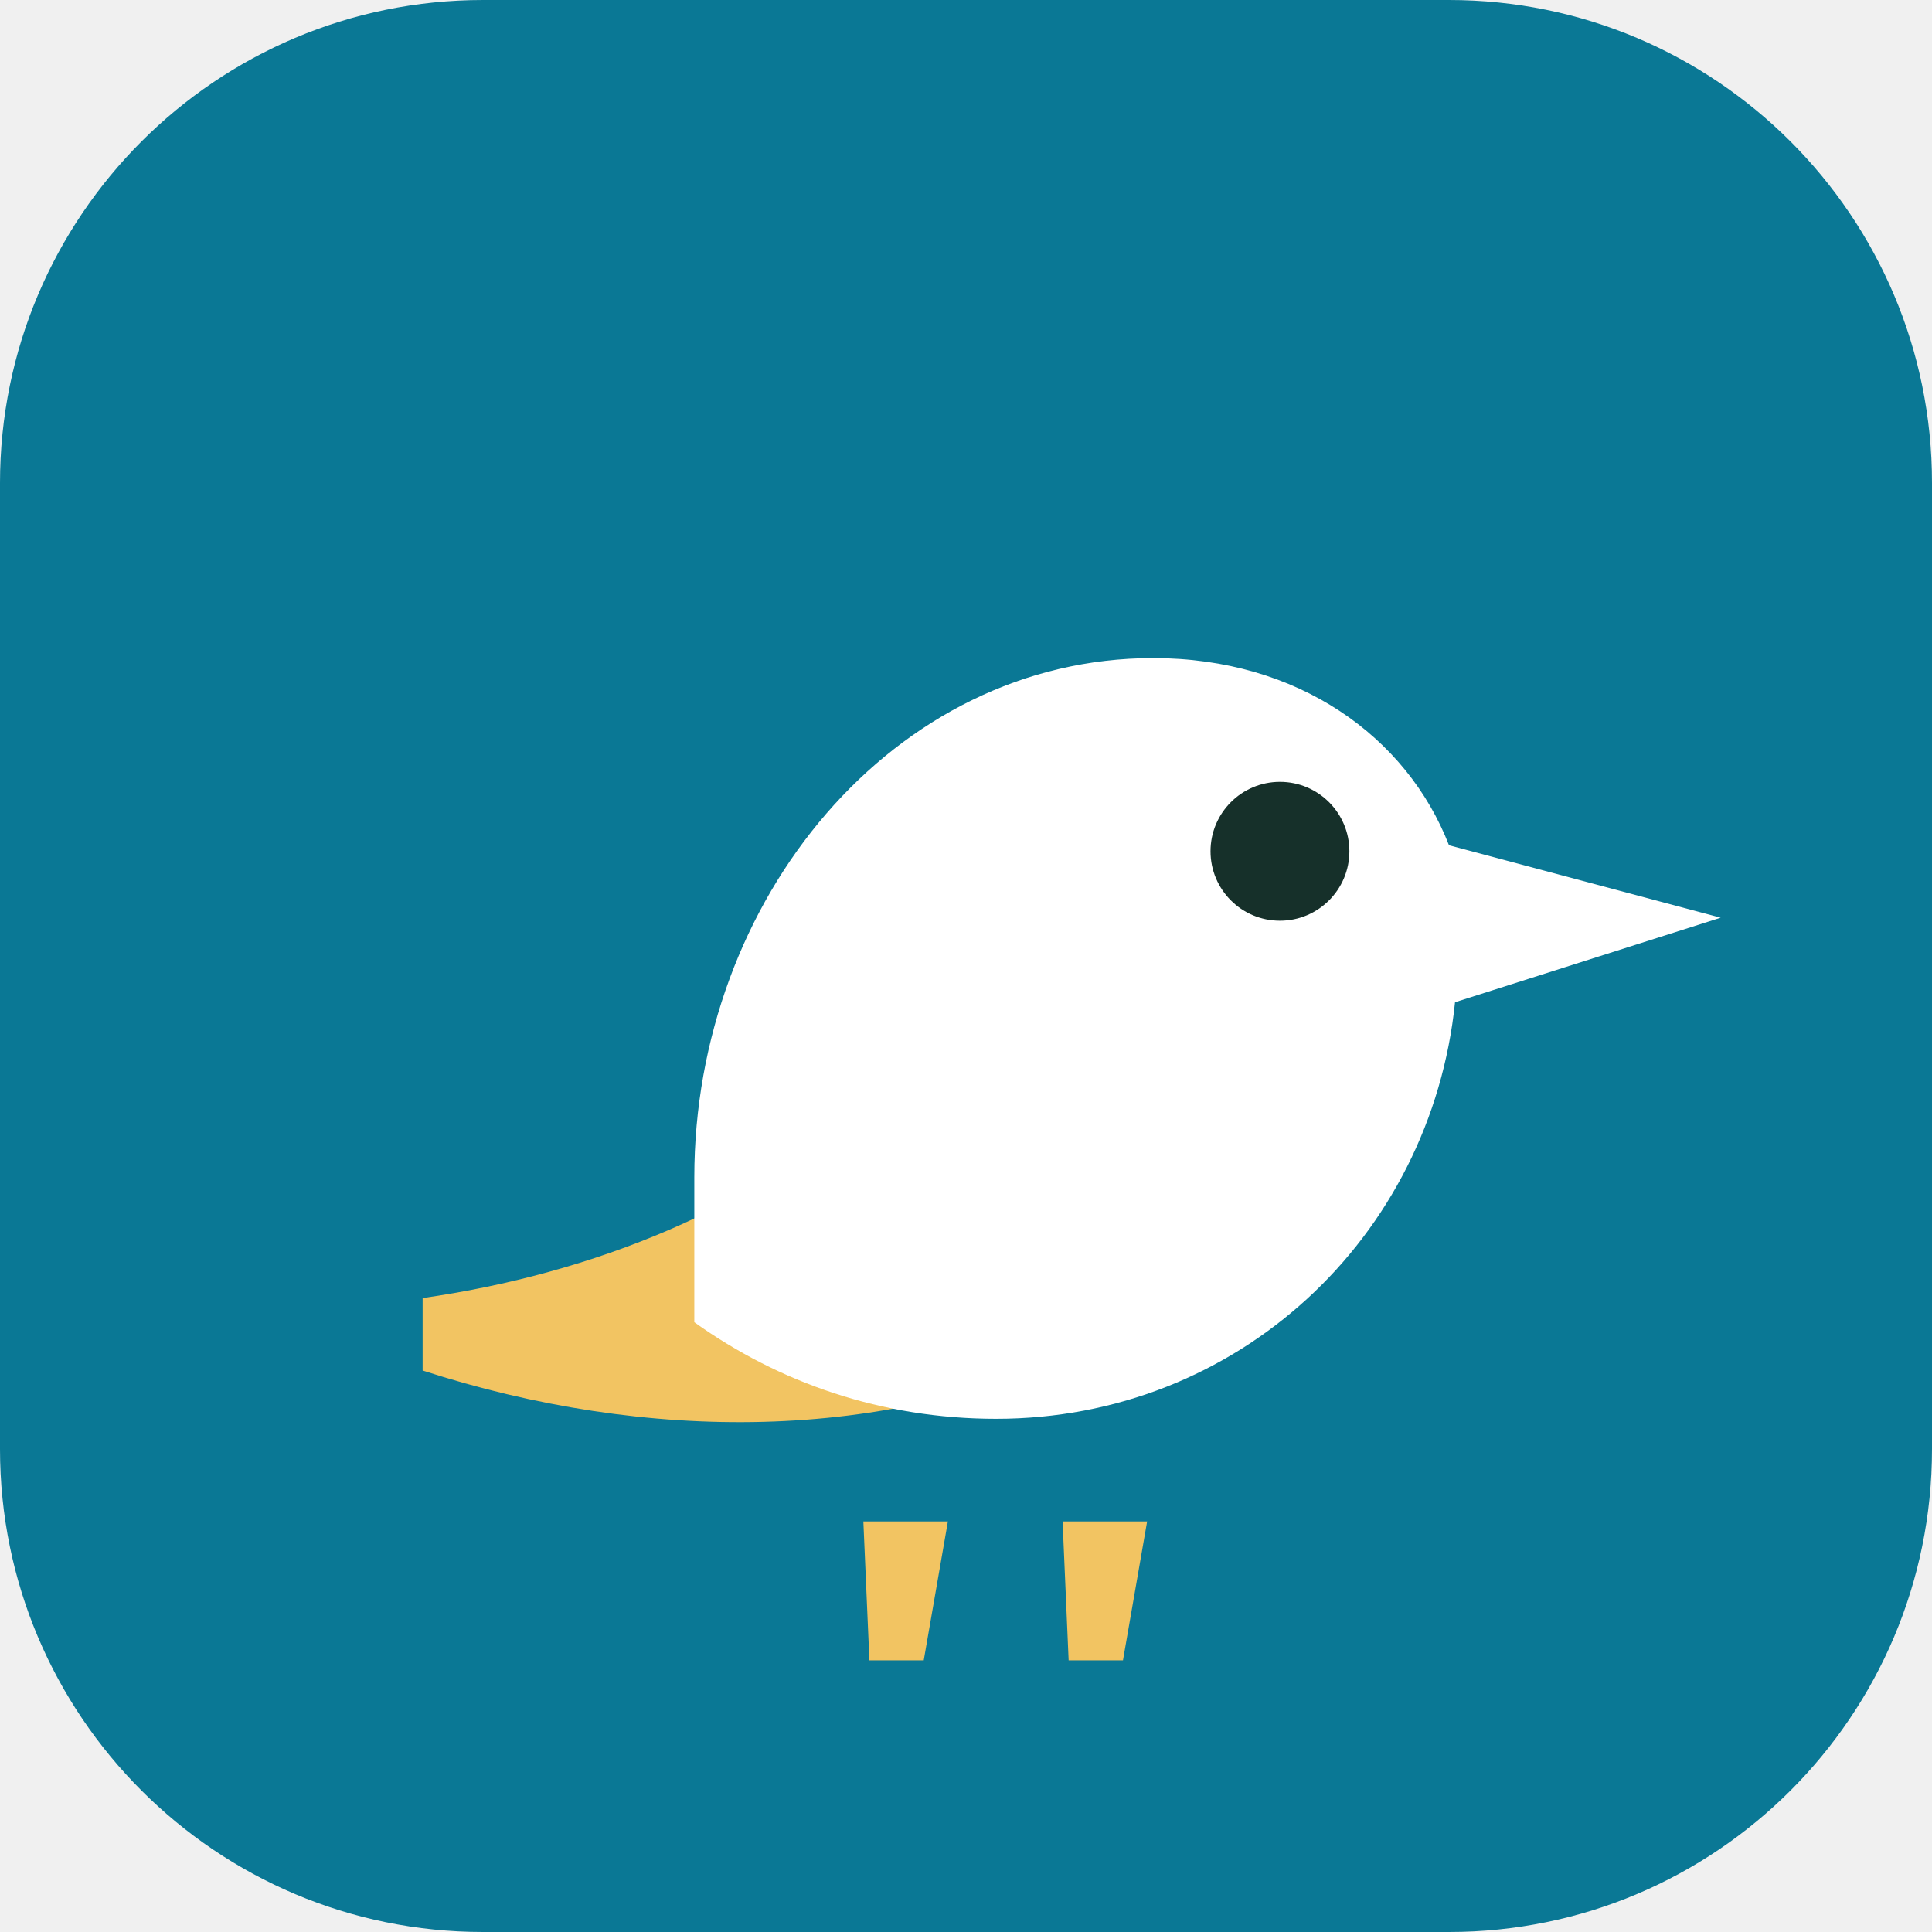
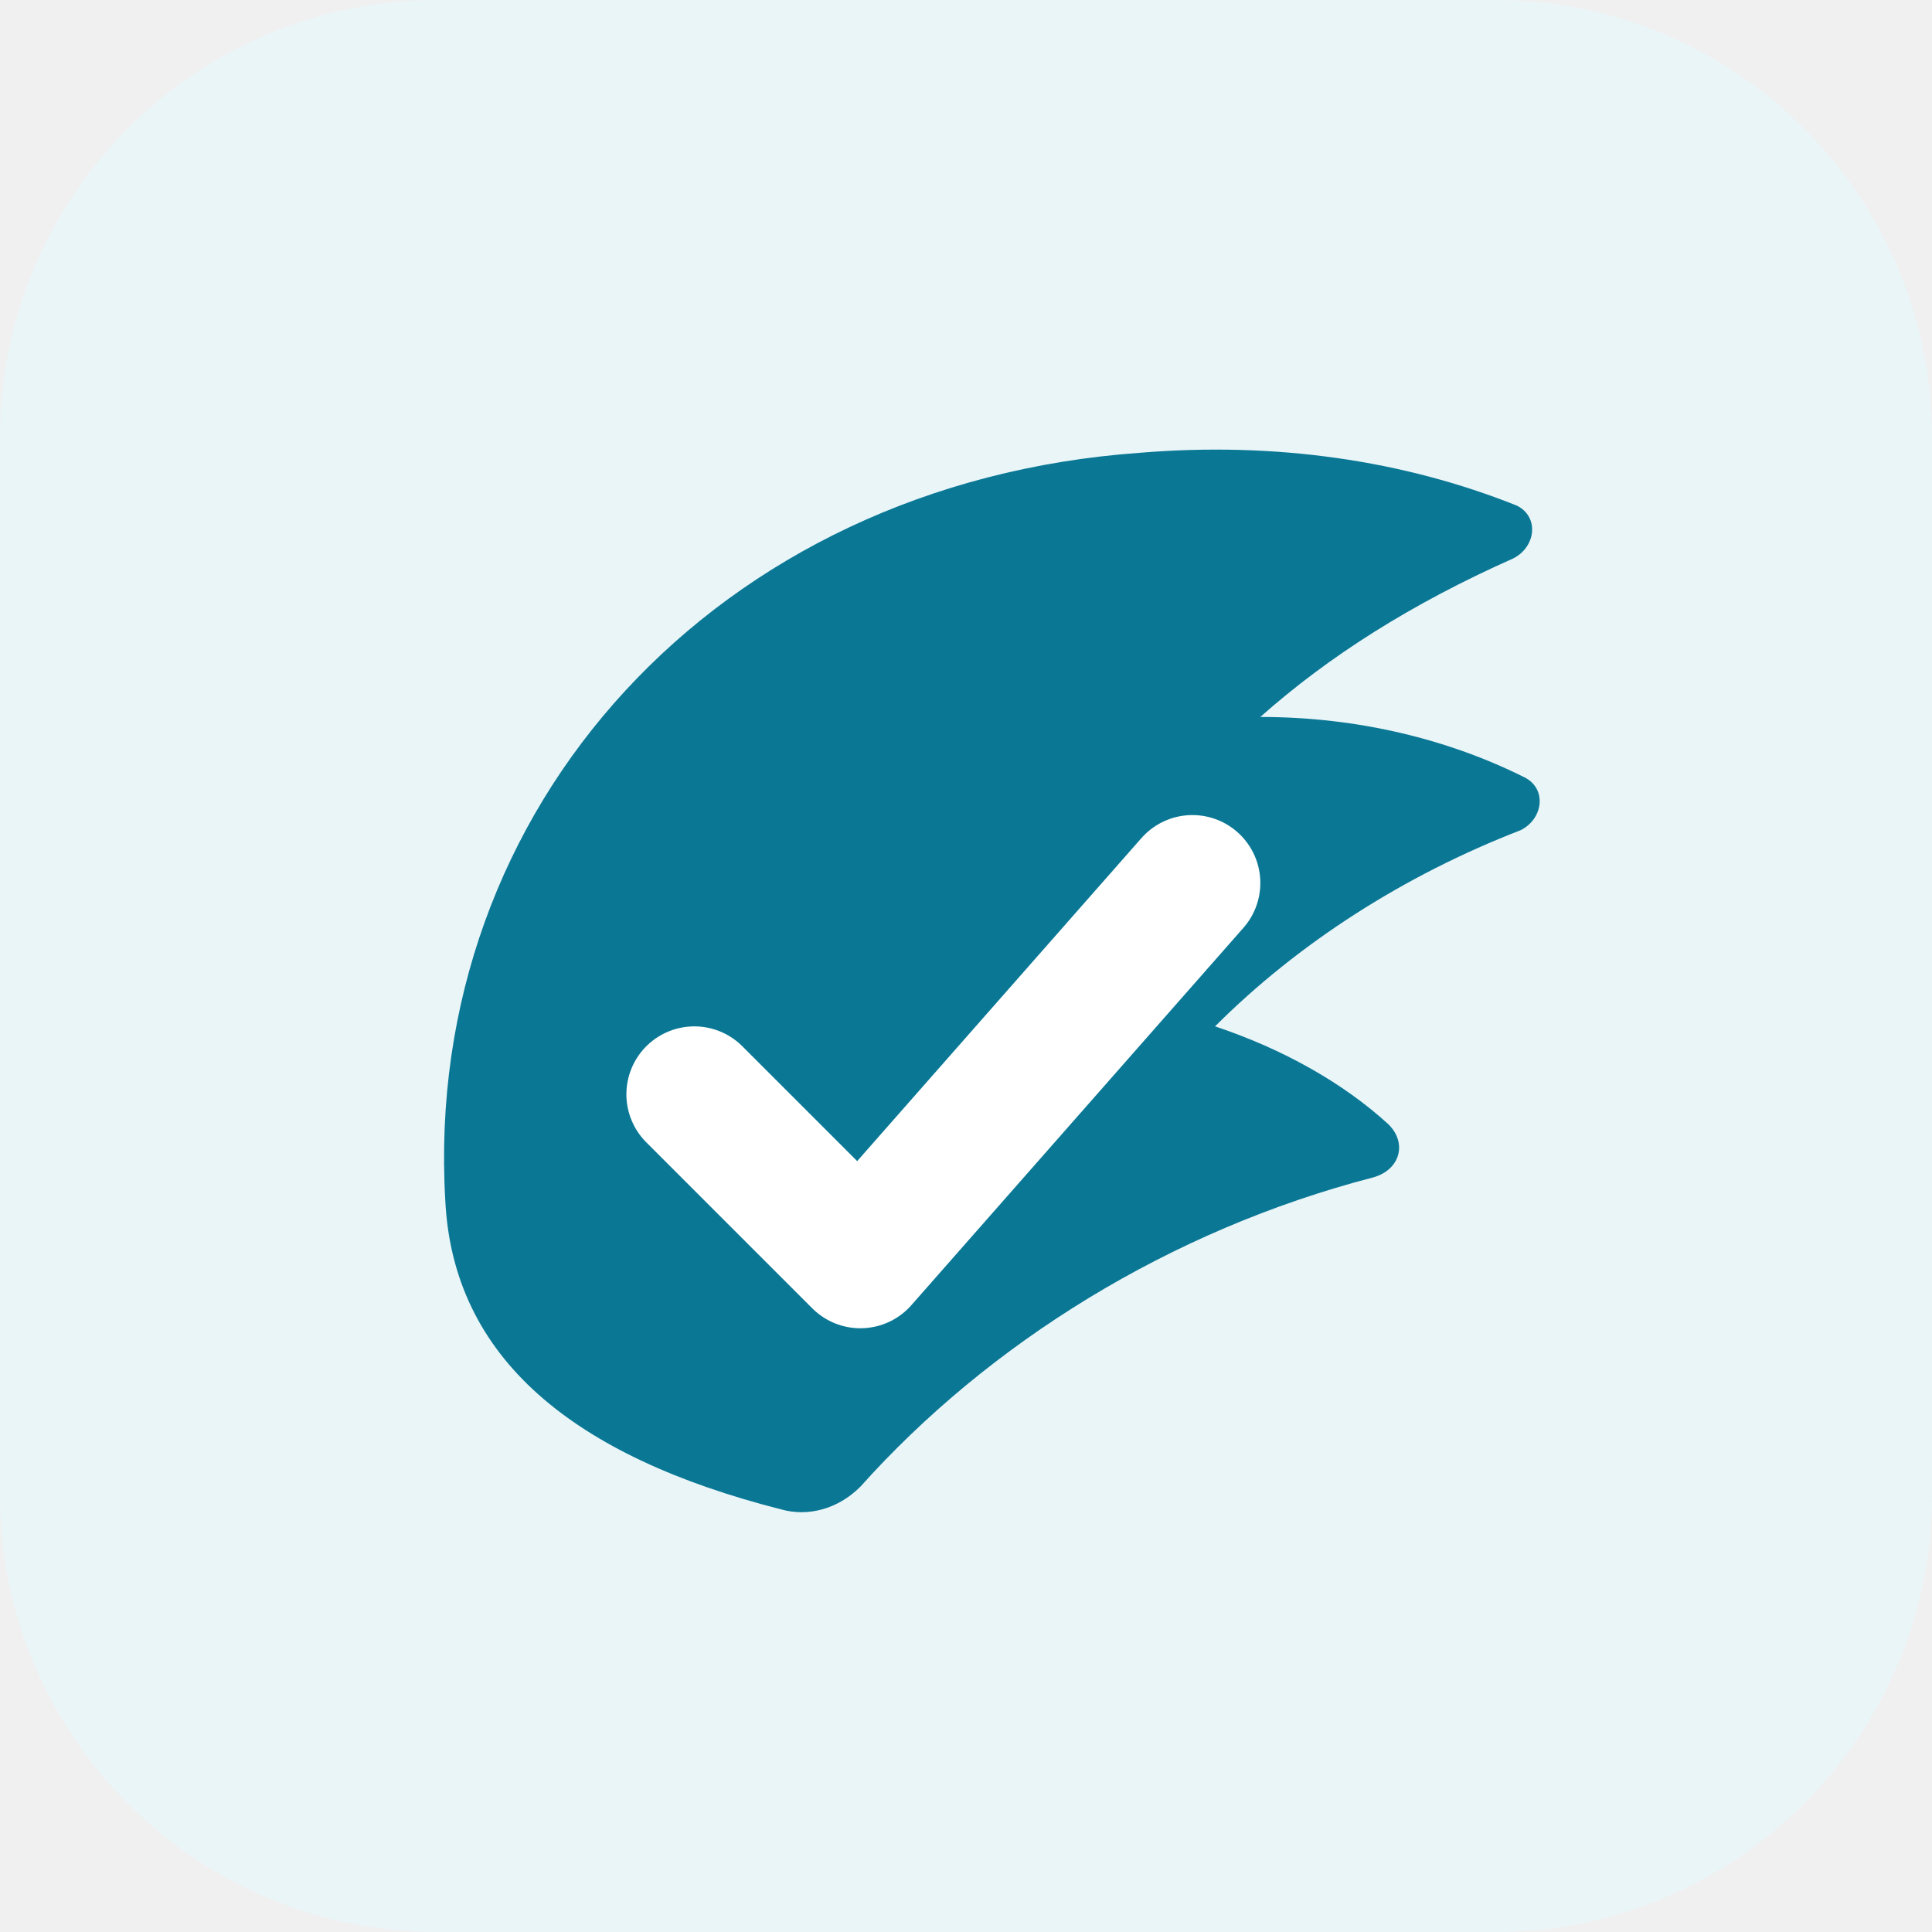
- <svg xmlns="http://www.w3.org/2000/svg" viewBox="0 0 32 32">
+ <svg xmlns="http://www.w3.org/2000/svg" viewBox="0 0 512 512">
  <g id="bird">
-     <rect width="32" height="32" rx="8" fill="#0A7895" />
-     <path fill="#F2C462" d="M7 21.5c2.8-.4 5.6-1.5 7.6-3.4l3.4 4.2c-3.3 1.6-7.3 1.6-11 .4z" />
-     <path fill="#FFFFFF" d="M11.5 19.5c0-4.6 3.3-8.6 7.6-8.6 2.4 0 4.2 1.3 4.9 3.1l4.5 1.2-4.4 1.4c-.4 3.9-3.6 6.9-7.6 6.9-1.9 0-3.6-.6-5-1.6z" />
-     <circle cx="21.2" cy="14.1" r="1.15" fill="#16302A" />
-     <path fill="#F2C462" d="M14.3 25.2h1.4l-.4 2.3h-.9zM17.6 25.2H19l-.4 2.3h-.9z" />
+     <rect width="512" height="512" rx="116" fill="#EAF5F8" />
+     <path fill="#0A7895" d="M118 318 C112 214 190 128 302 120 C338 117 372 122 402 134 C408 137 407 145 401 148 C374 160 352 174 334 190 C360 190 384 196 404 206 C410 209 409 217 403 220 C372 232 344 250 322 272 C340 278 356 287 368 298 C373 303 371 310 364 312 C310 326 262 356 228 394 C222 400 214 402 207 400 C152 386 120 360 118 318Z " />
+     <path d="M184 290 l44 44 88 -100" fill="none" stroke="#FFFFFF" stroke-width="36" stroke-linecap="round" stroke-linejoin="round" />
  </g>
</svg>
